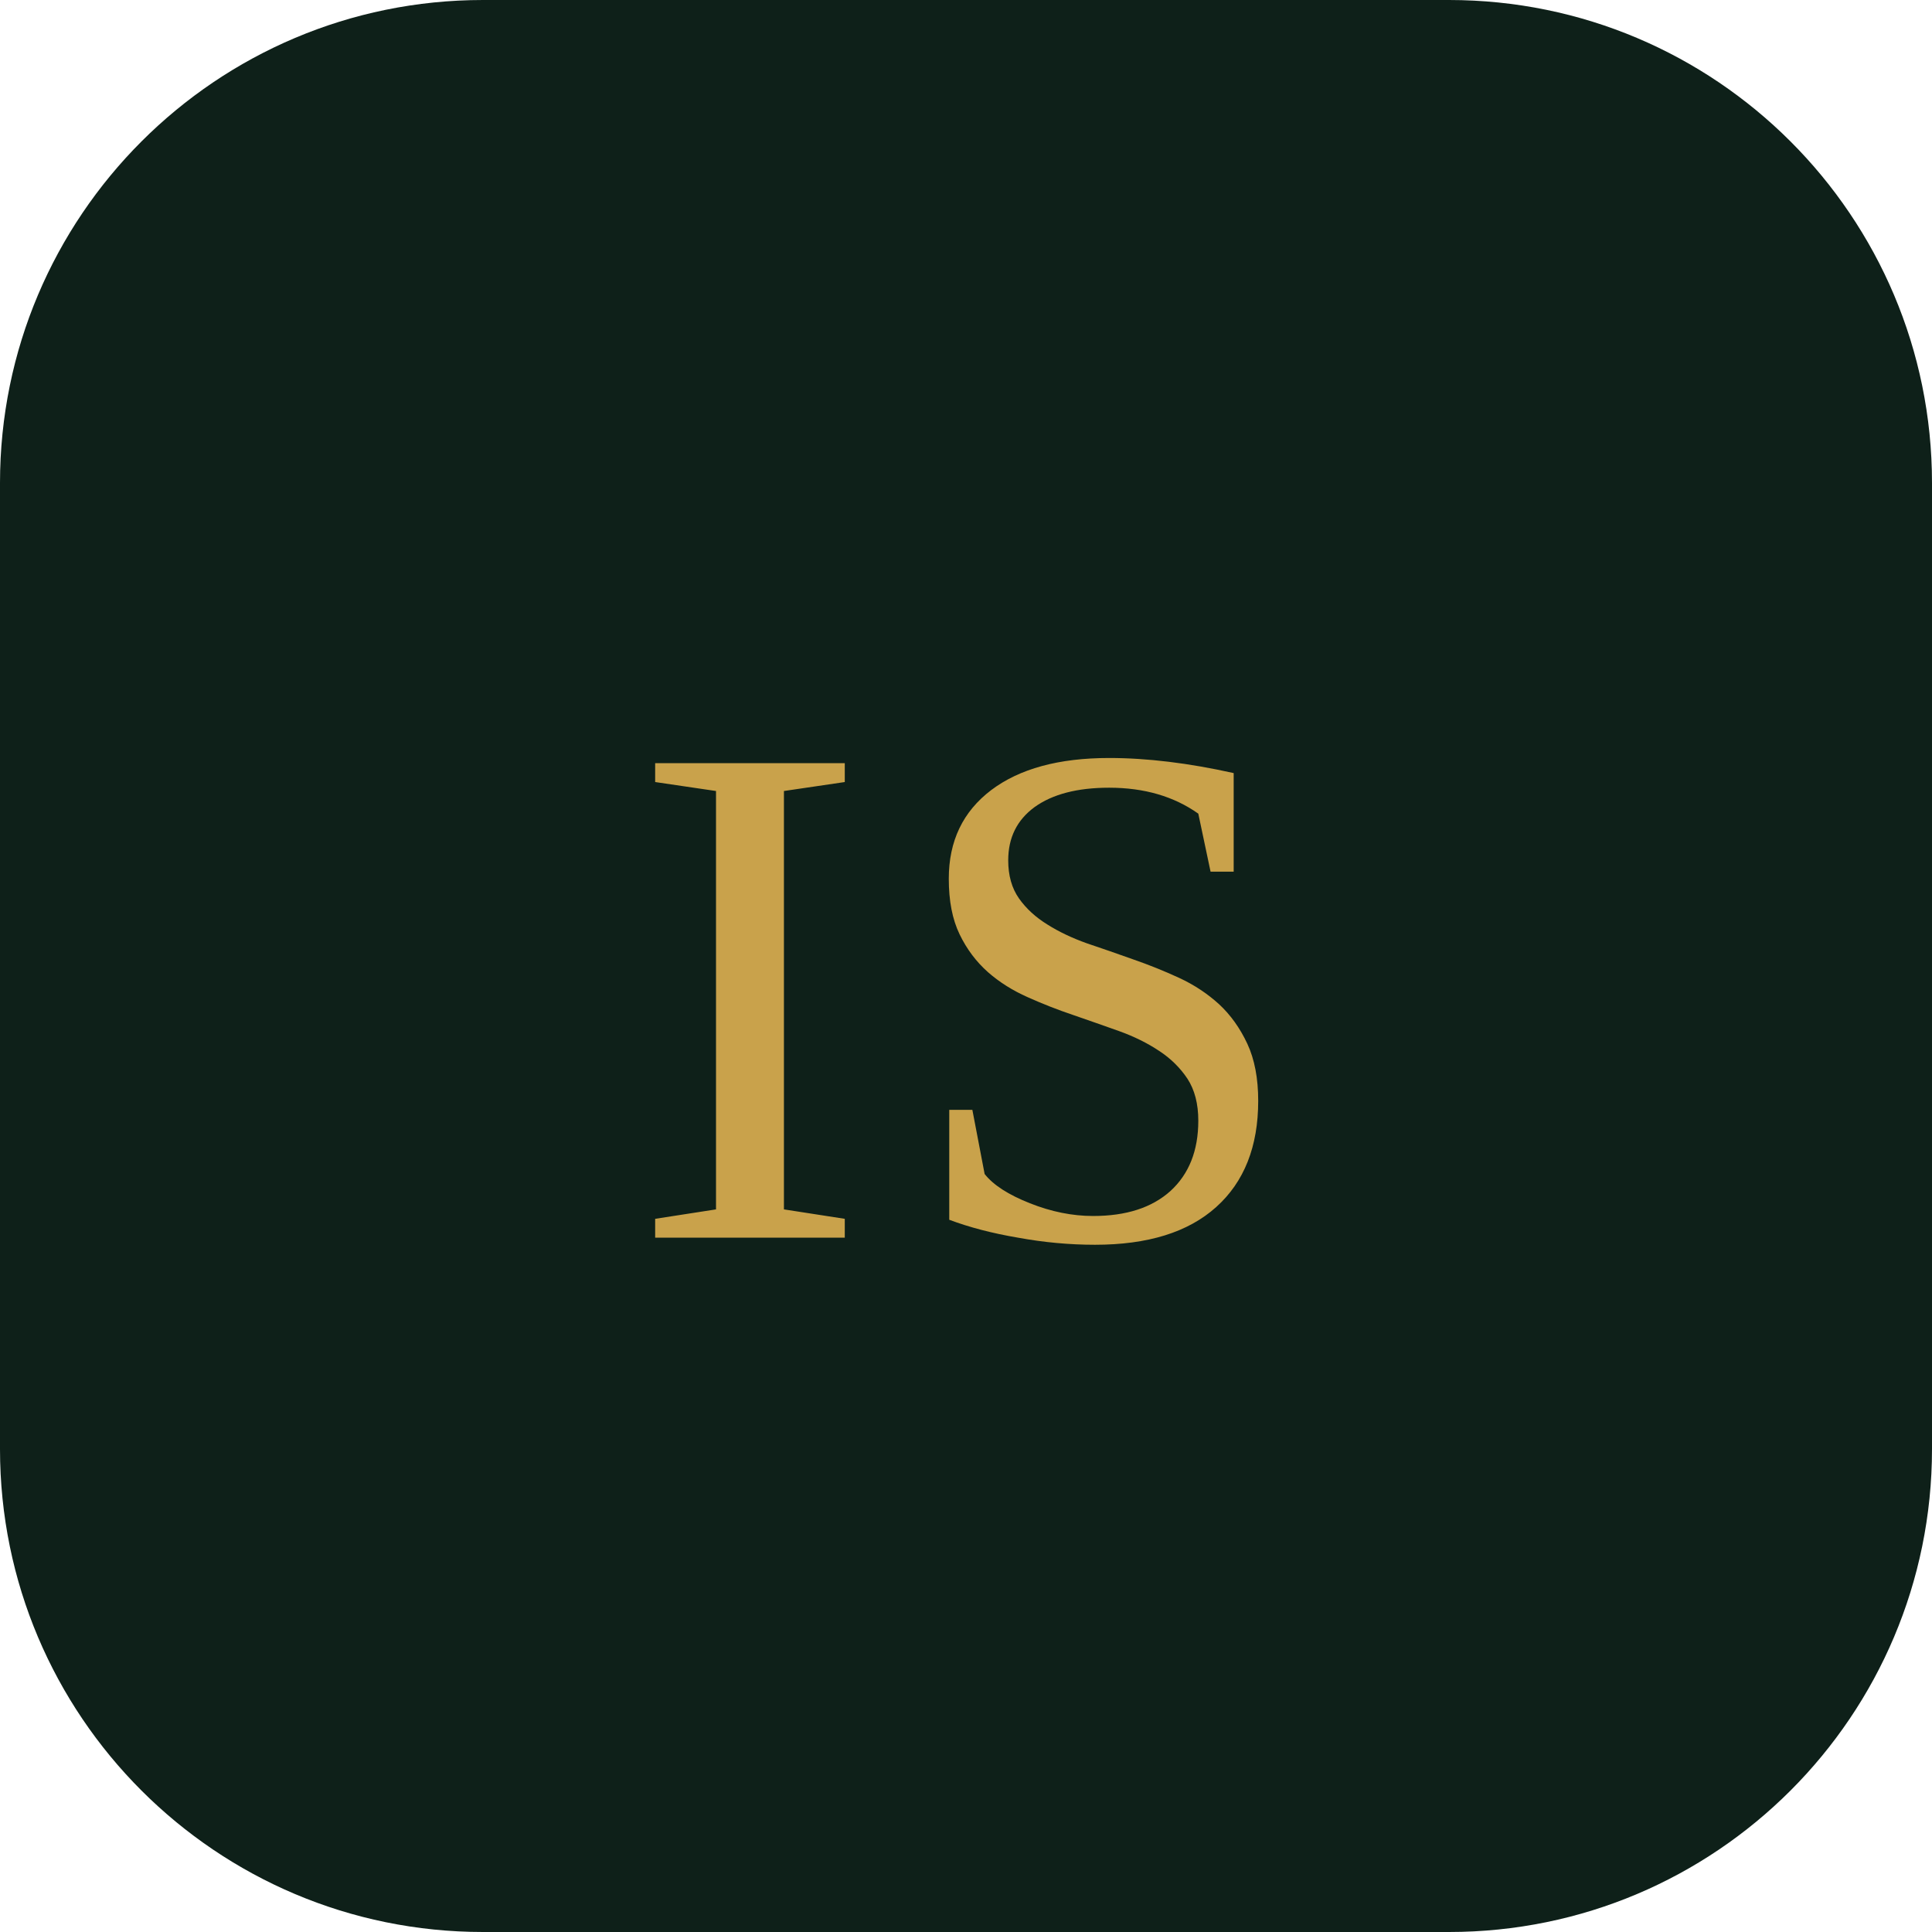
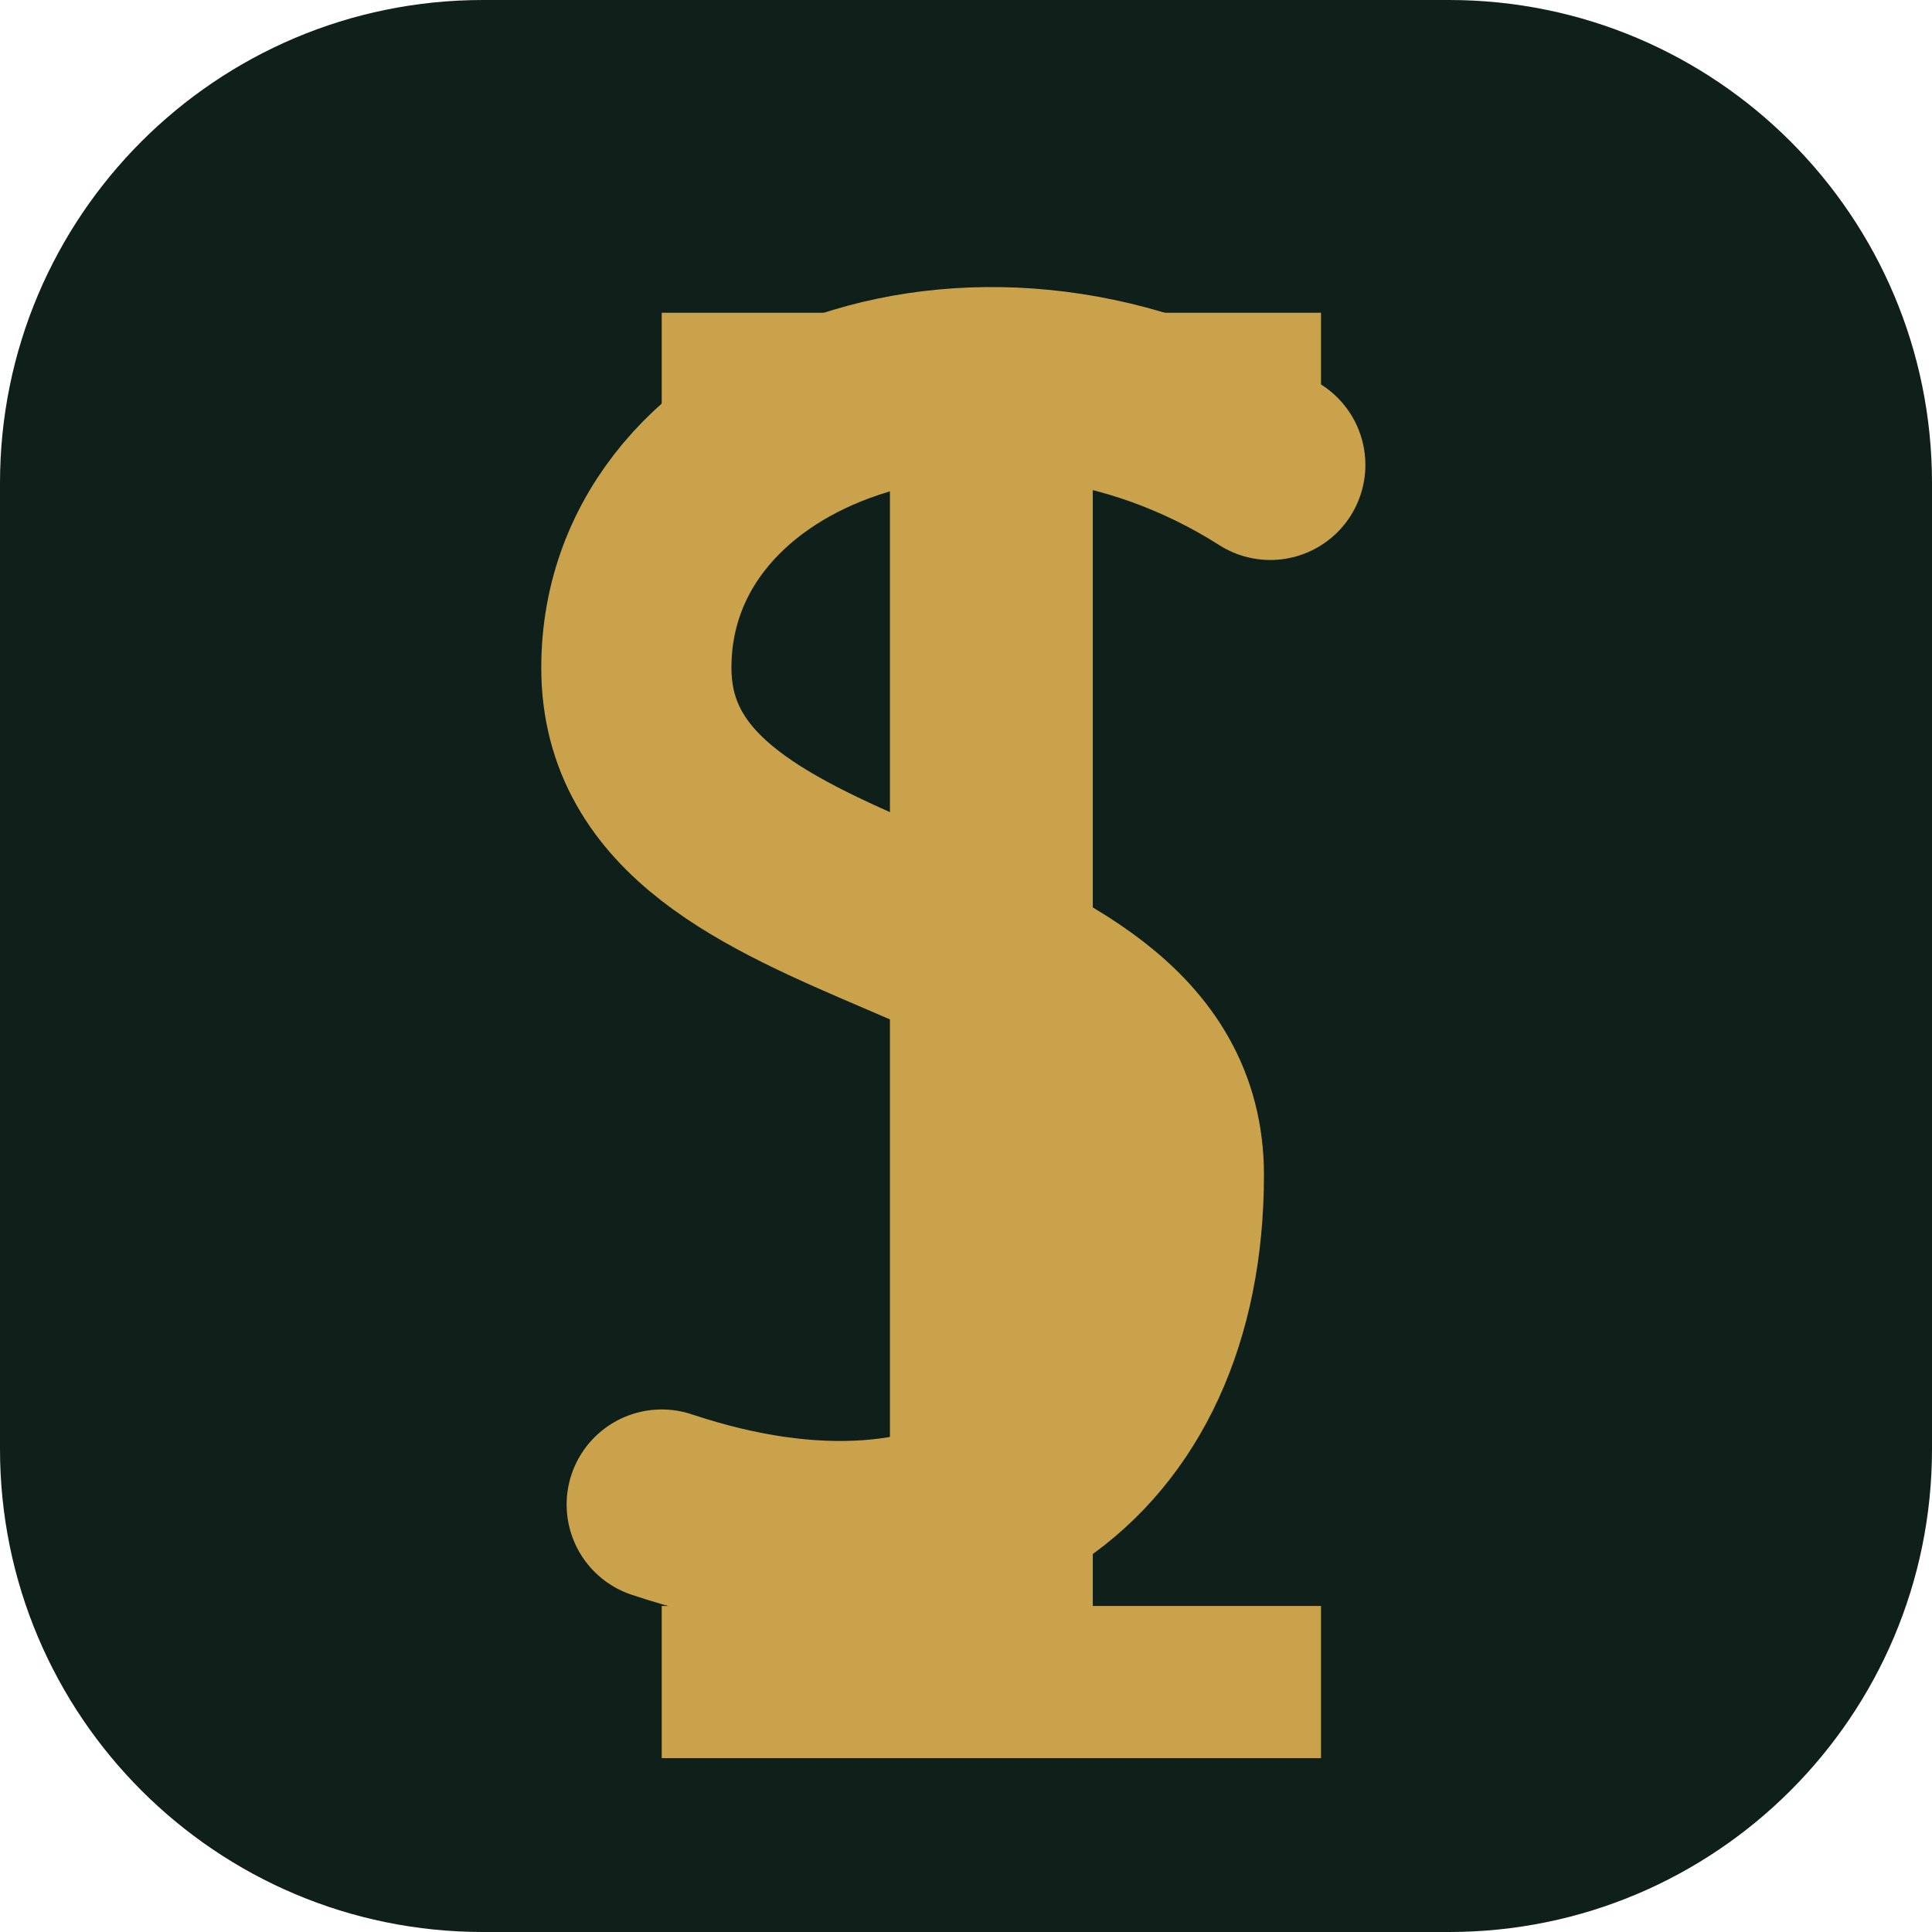
<svg xmlns="http://www.w3.org/2000/svg" viewBox="0 0 64 64" width="64" height="64">
  <rect width="64" height="64" rx="16" fill="#0e2019" />
-   <text x="32" y="41" text-anchor="middle" font-family="Georgia, 'Times New Roman', serif" font-size="24" letter-spacing="1" fill="#c9a24b">IS</text>
+   <g transform="translate(11,7) scale(0.42)">
+     <path d="M74,20 C52,6 24,16 24,36 C24,58 66,54 66,76 C66,98 50,110 26,102" fill="none" stroke="#c9a24b" stroke-width="15" stroke-linecap="round" />
+     <rect x="44" y="8" width="16" height="114" fill="#c9a24b" />
+     <rect x="26" y="8" width="52" height="12" fill="#c9a24b" />
+     <rect x="26" y="110" width="52" height="12" fill="#c9a24b" />
+   </g>
</svg>
